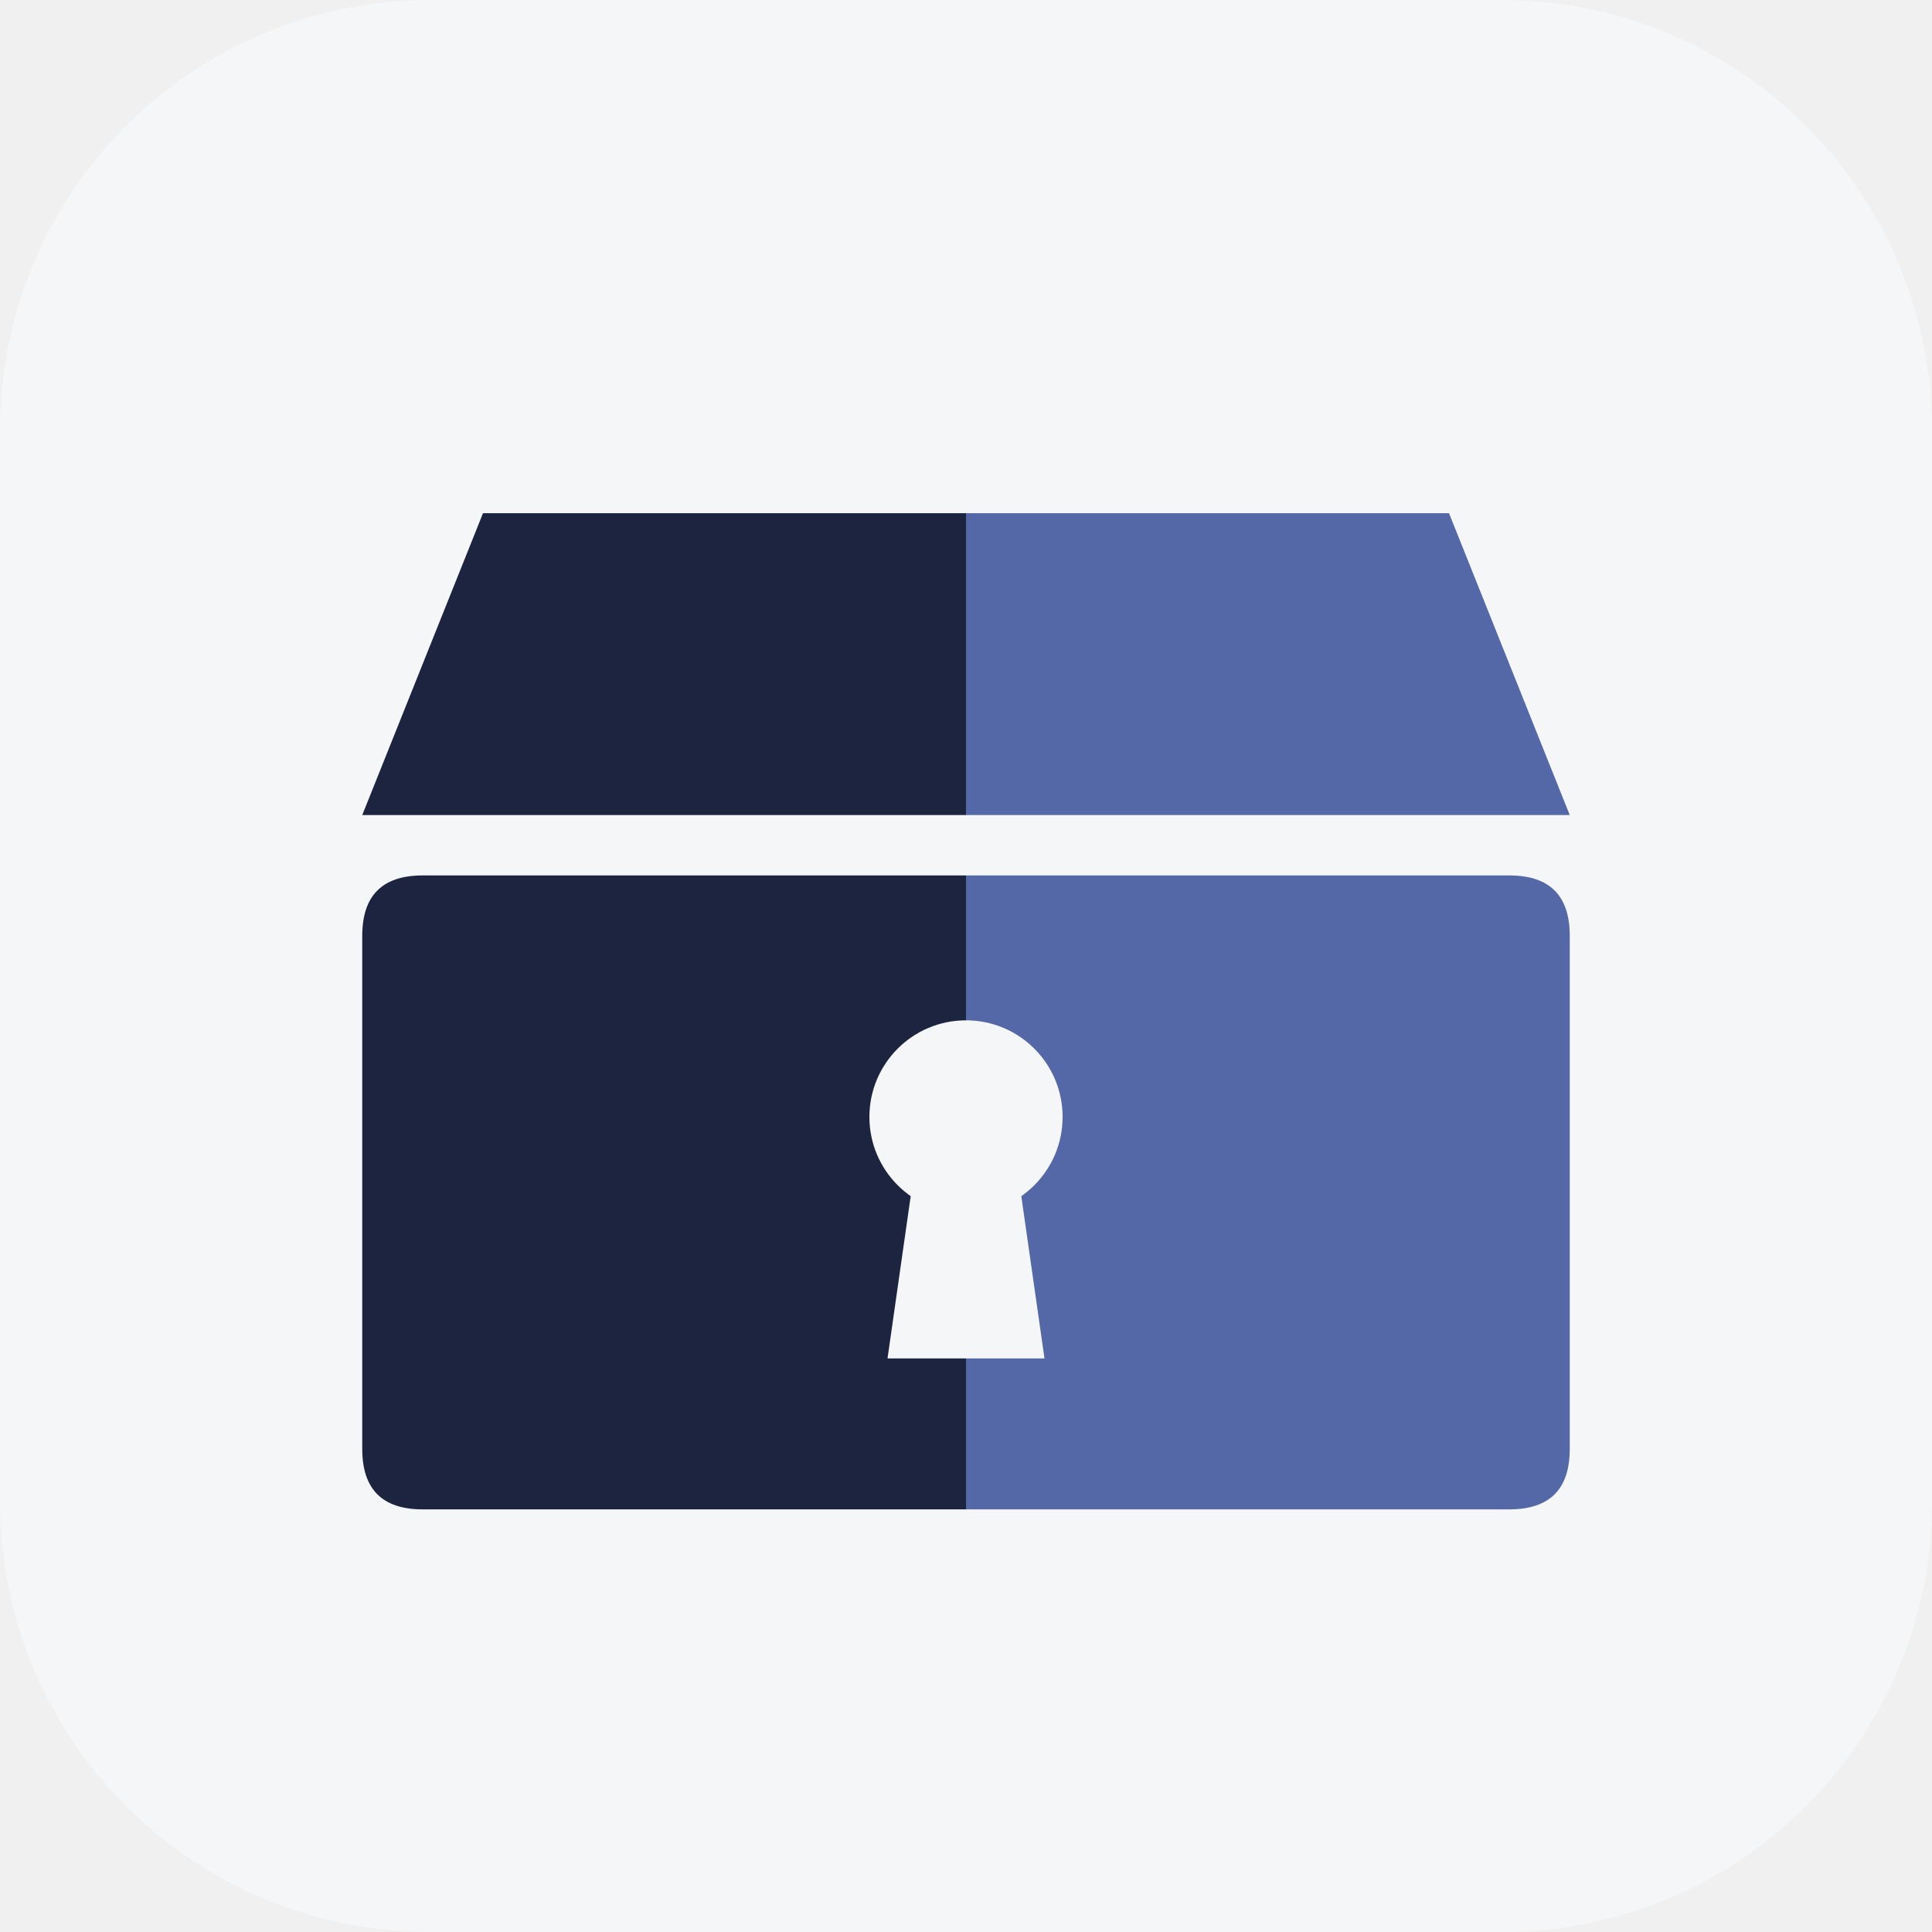
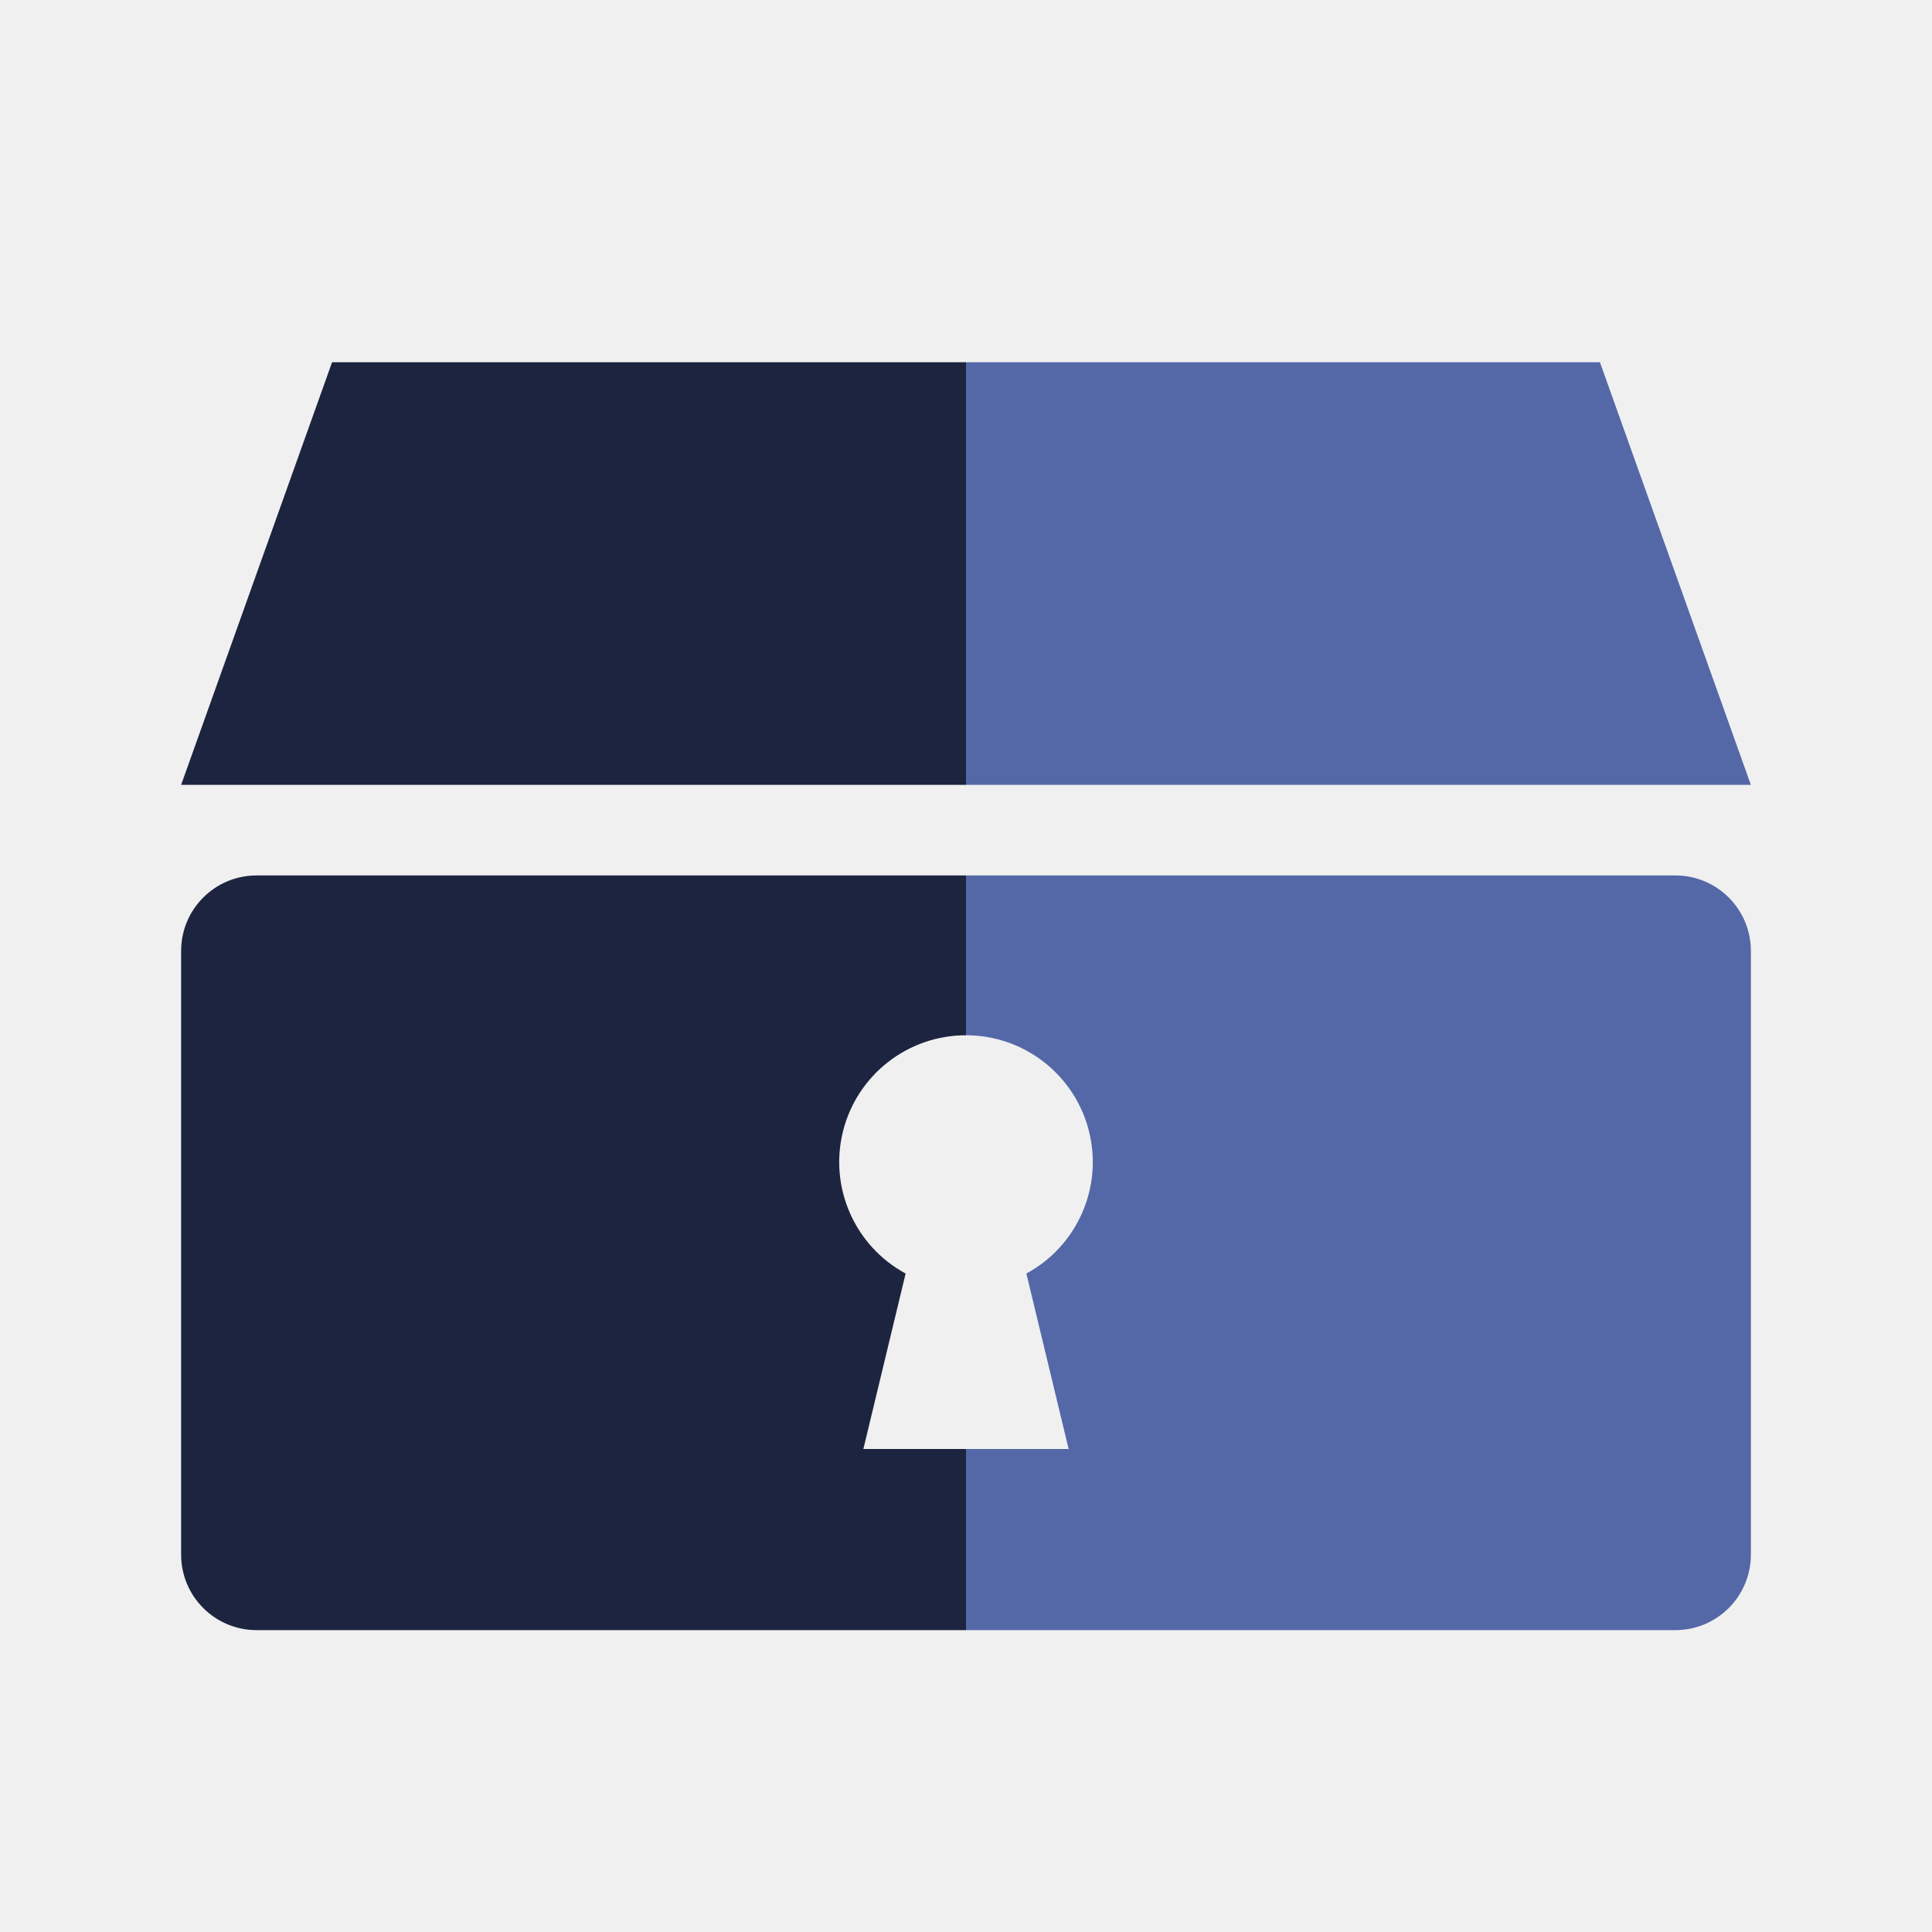
<svg xmlns="http://www.w3.org/2000/svg" viewBox="0 0 512 512" width="512" height="512">
-   <rect width="512" height="512" rx="114" fill="#F4F6F8" />
-   <path d="M96 216 L128 136 H256 V216 Z" fill="#1C2440" />
-   <path d="M112 232 H256 V400 H112 Q96 400 96 384 V248 Q96 232 112 232 Z" fill="#1C2440" />
-   <path d="M256 136 H384 L416 216 H256 Z" fill="#5468A8" />
-   <path d="M256 232 H400 Q416 232 416 248 V384 Q416 400 400 400 H256 Z" fill="#5468A8" />
-   <circle cx="256" cy="296" r="25.6" fill="#F4F6F8" />
-   <path d="M243.2 304 L235.2 360 H276.8 L268.8 304 Z" fill="#F4F6F8" />
+   <style>@media (prefers-color-scheme: dark) { .left { fill: #C5CEEE } .right { fill: #7C8FD0 } }</style>
+   <mask id="chest" maskUnits="userSpaceOnUse" x="0" y="0" width="512" height="512">
+     <svg viewBox="0 0 512 512" width="512" height="512">
+       <path d="M48 208 L88 96 H424 L464 208 Z" fill="#FFFFFF" />
+       <path fill="#FFFFFF" fill-rule="evenodd" d="M68 232 H444 A20 20 0 0 1 464 252 V412 A20 20 0 0 1 444 432 H68 A20 20 0 0 1 48 412 V252 A20 20 0 0 1 68 232 Z M240 337.5 A33.6 33.6 0 1 1 272 337.5 L283.2 384 H228.8 Z" />
+     </svg>
+   </mask>
+   <g mask="url(#chest)">
+     <rect class="left" width="256" height="512" fill="#1C2440" />
+     <rect class="right" x="256" width="256" height="512" fill="#5468A8" />
+   </g>
</svg>
